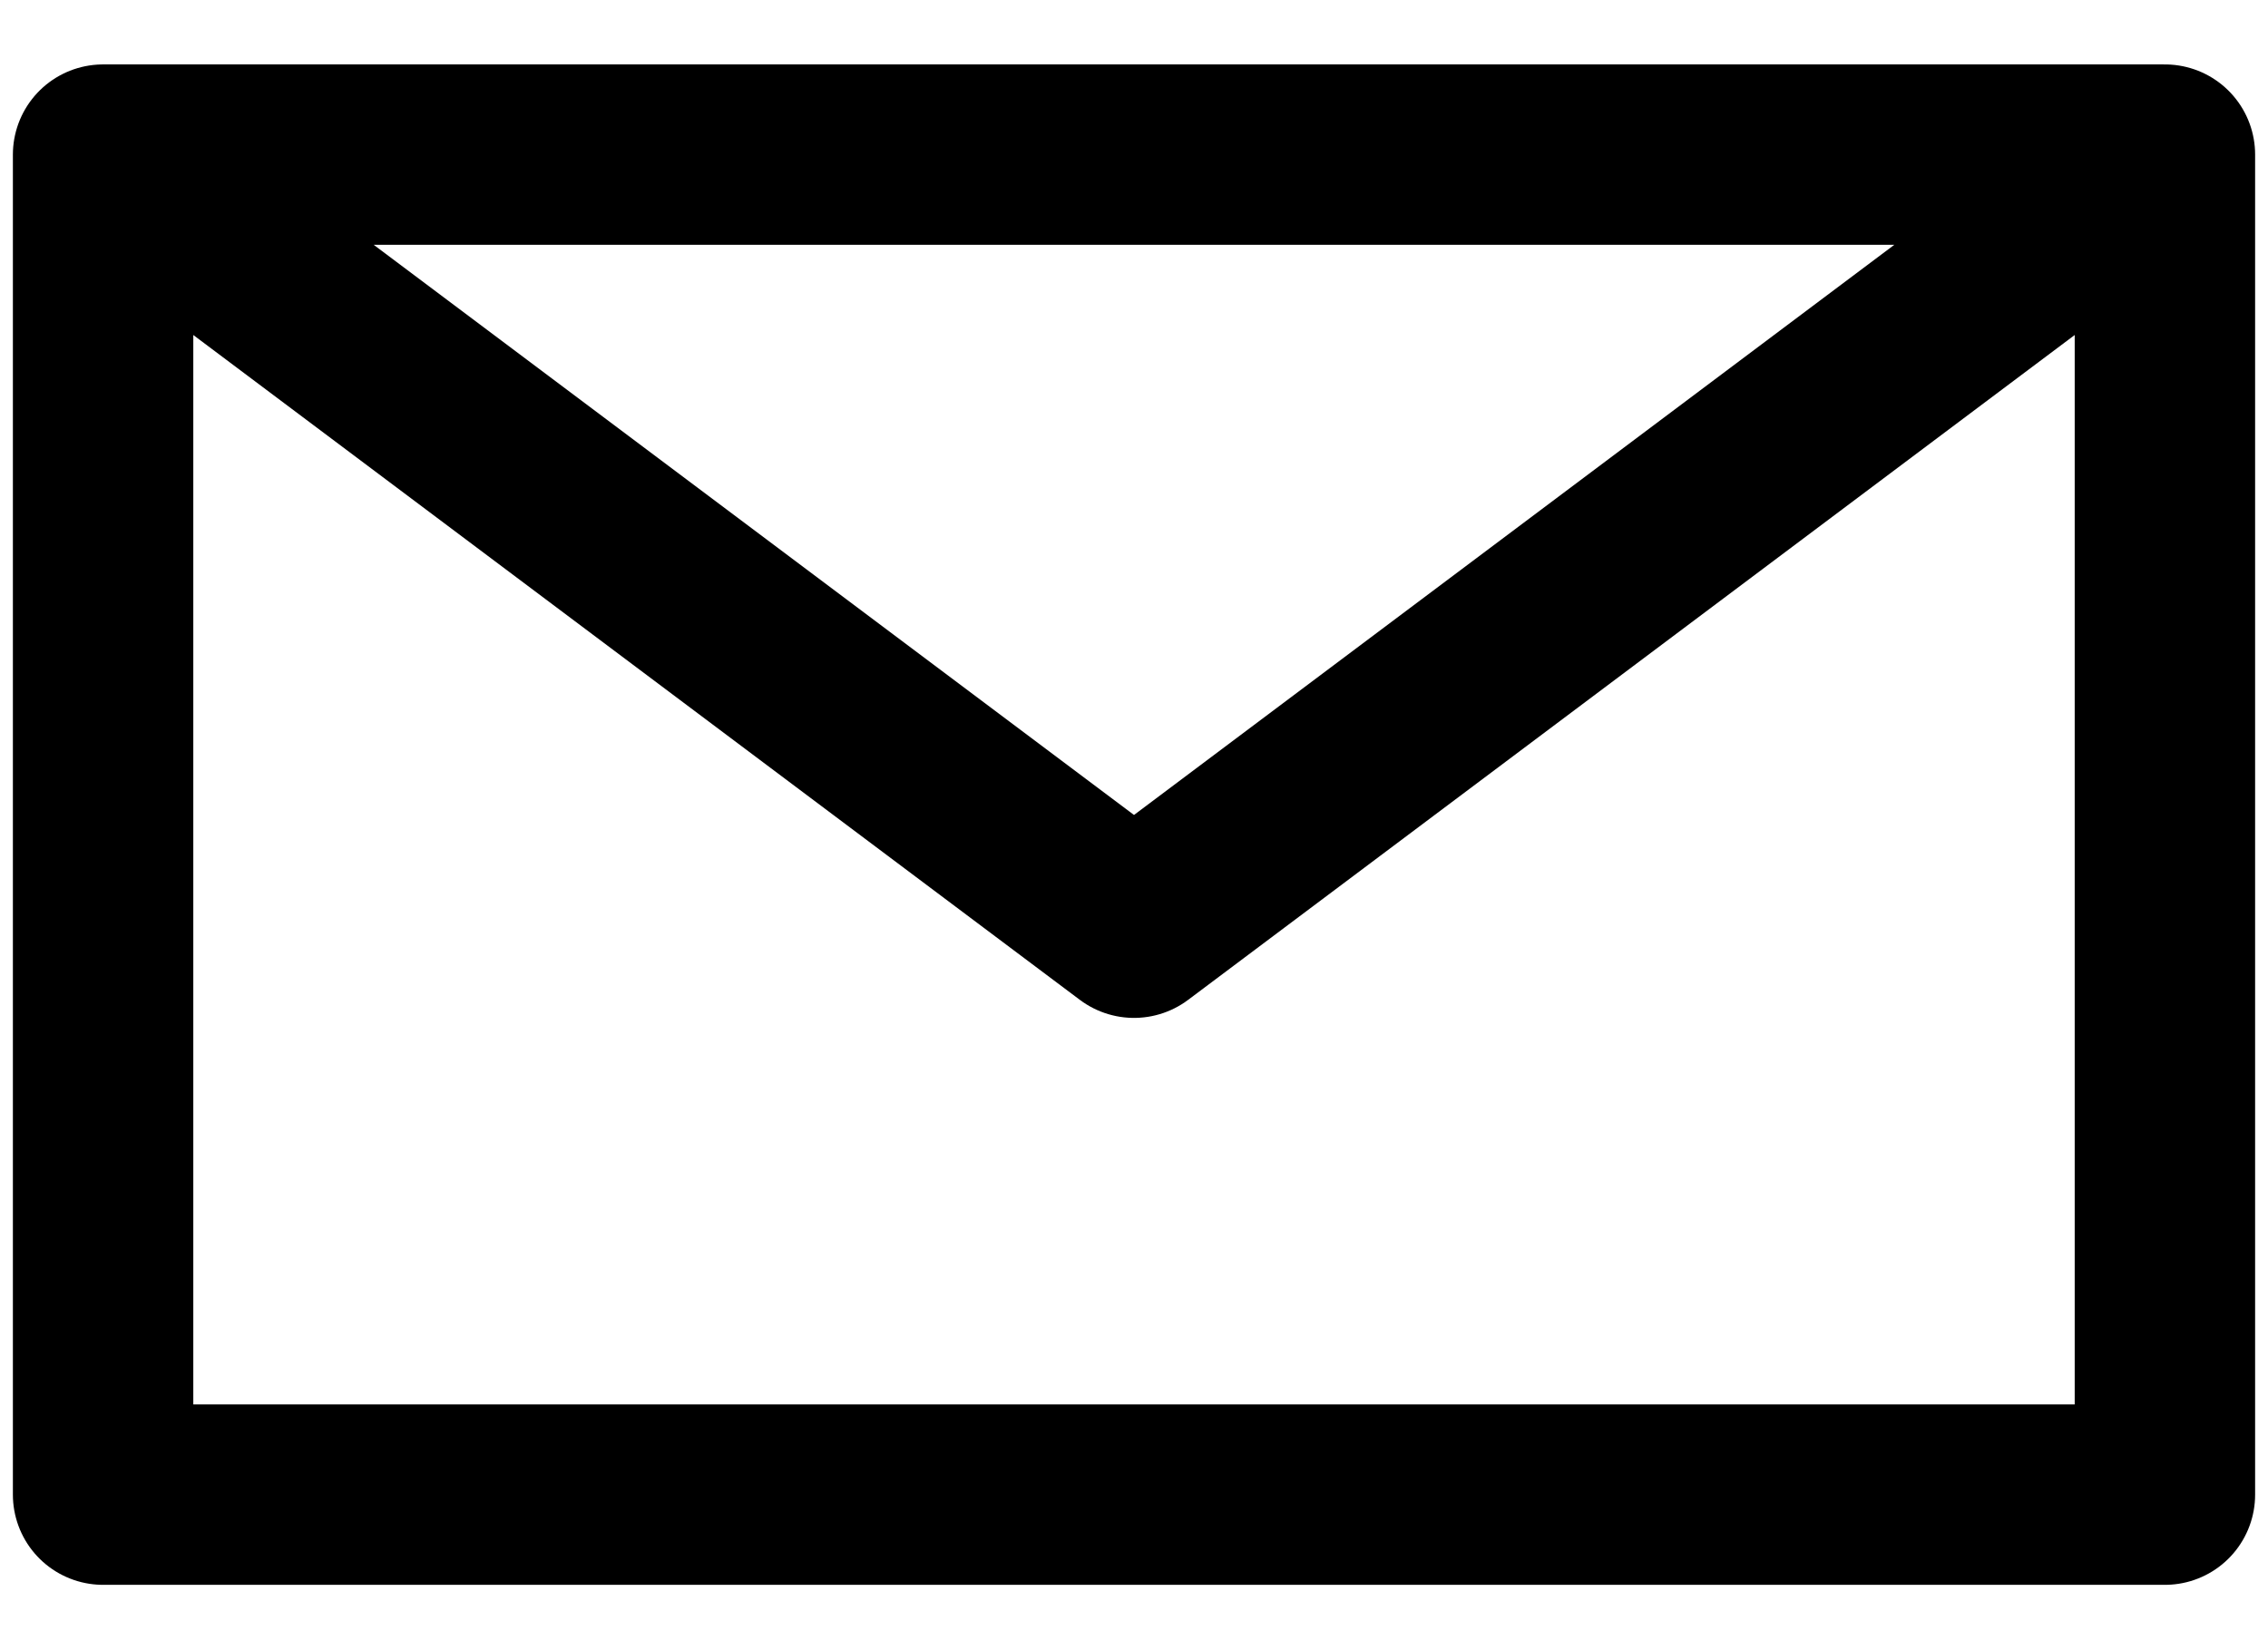
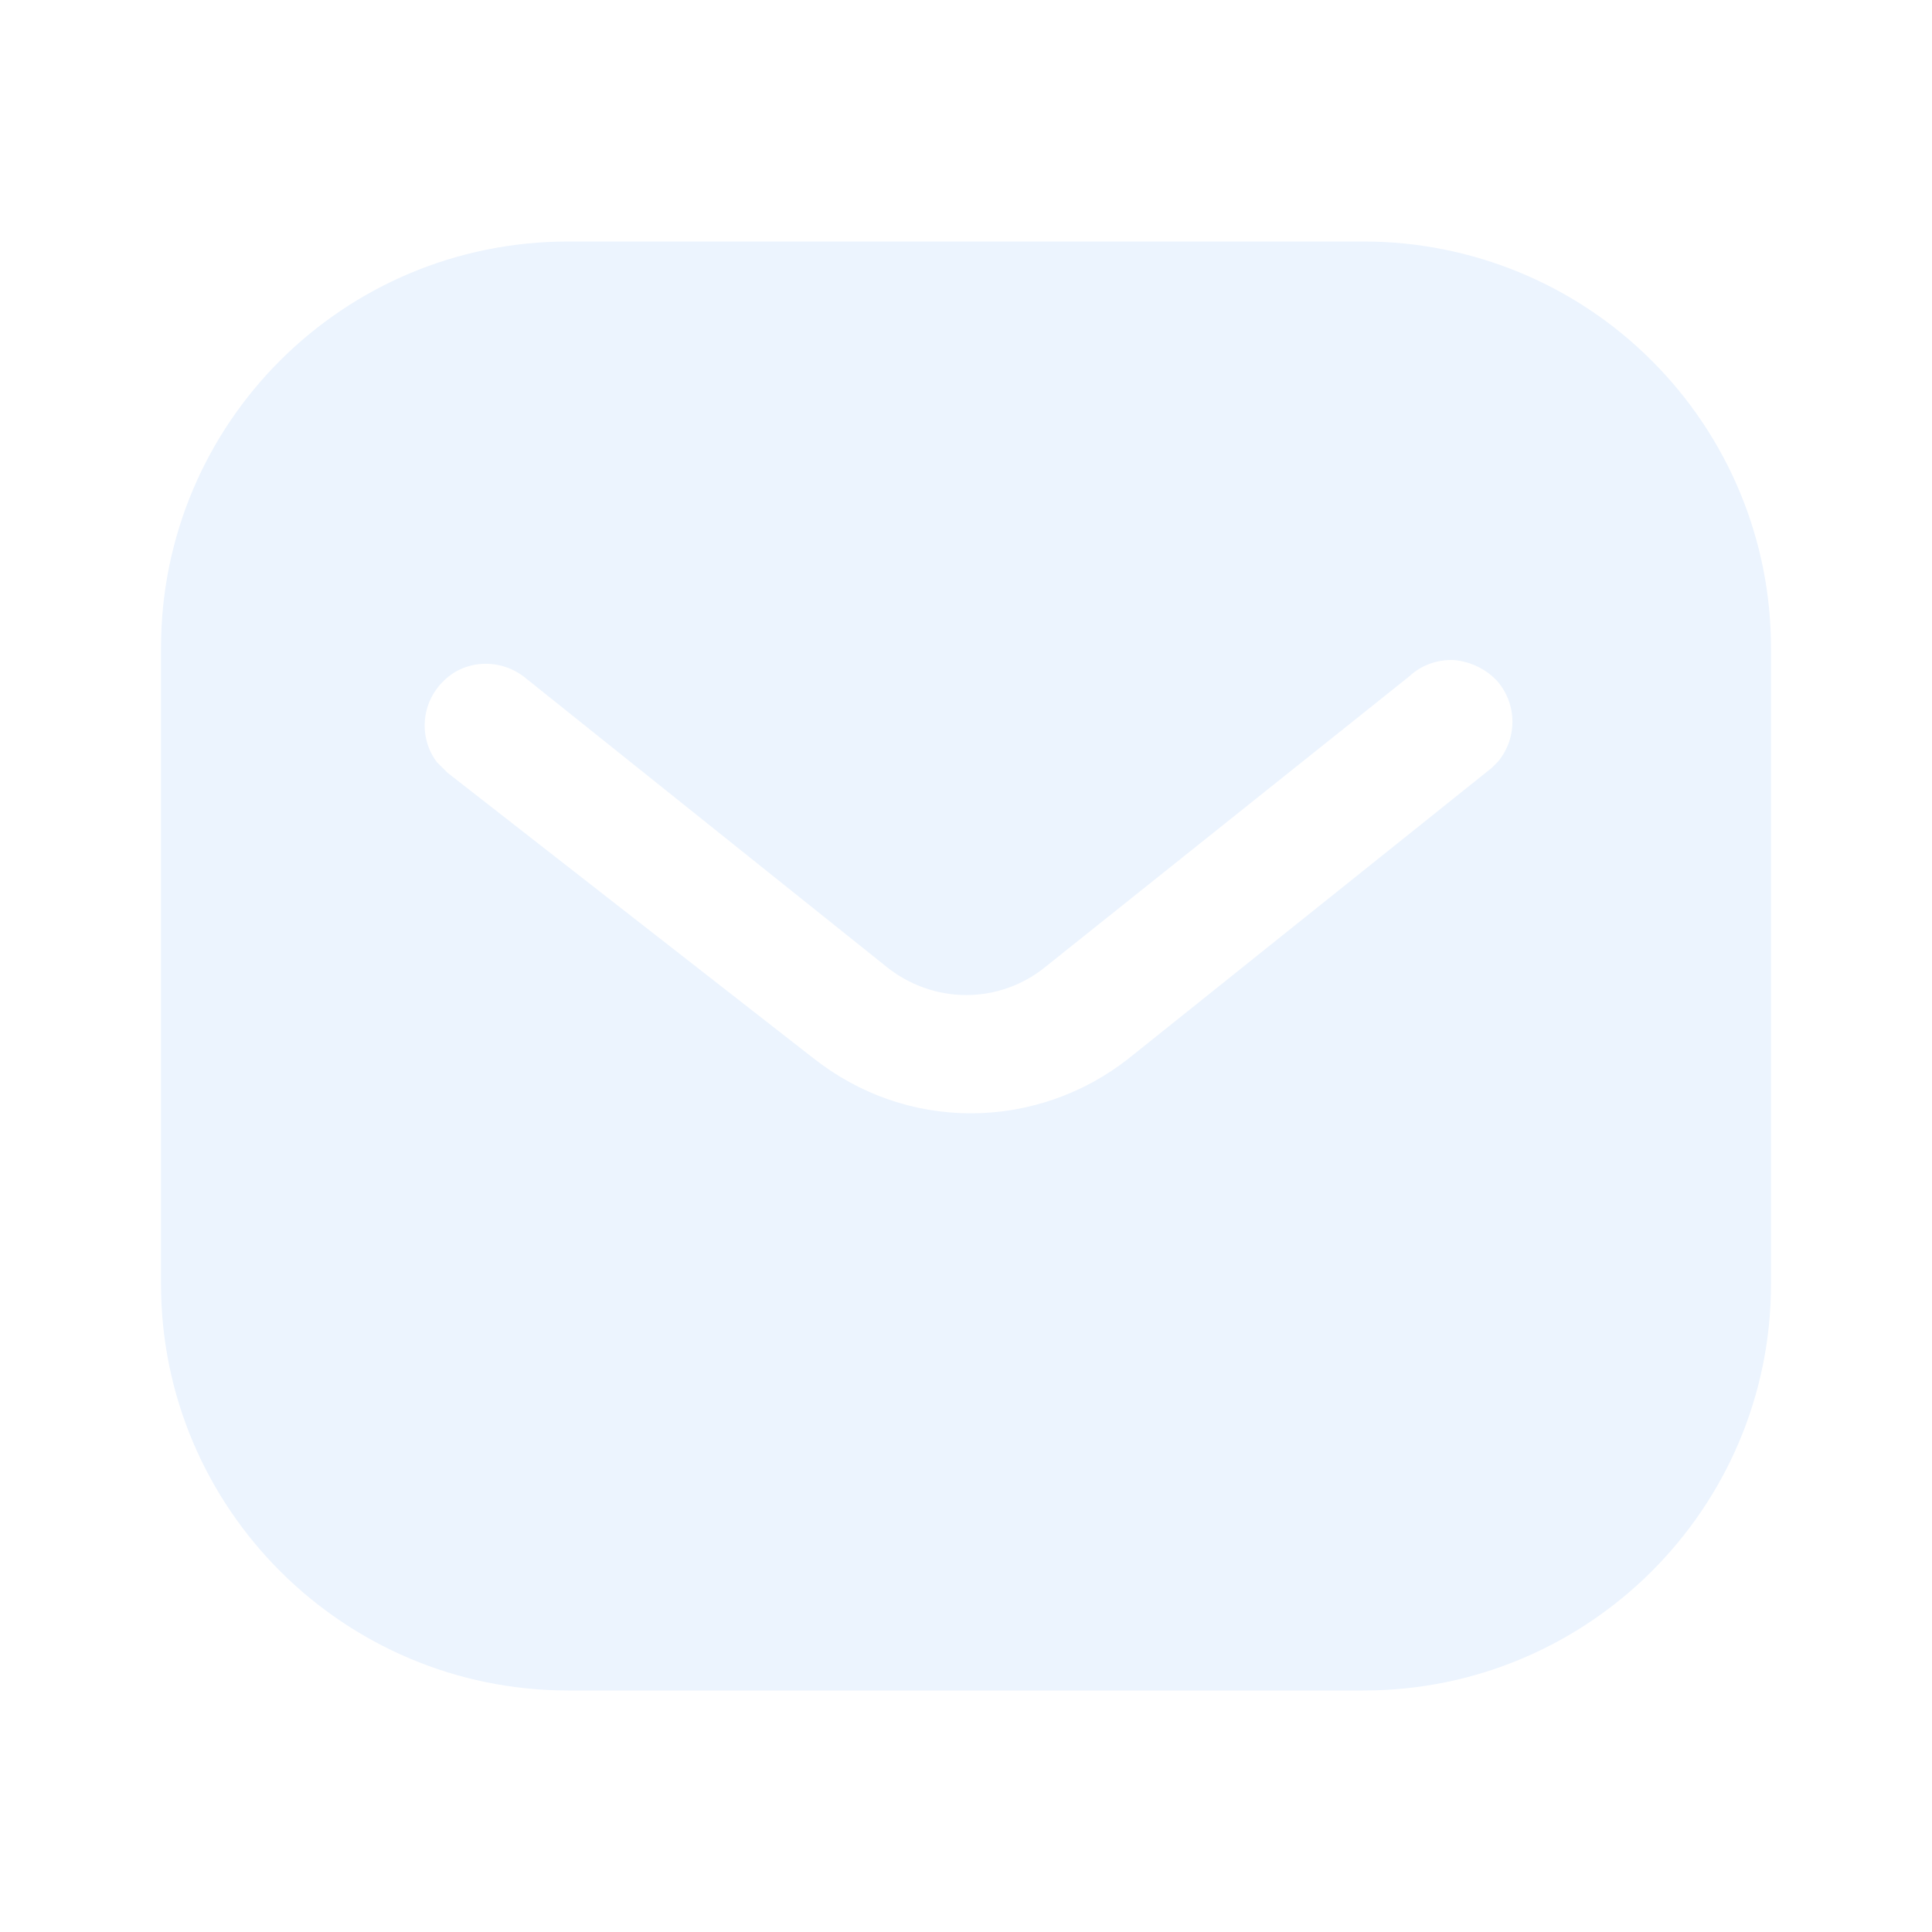
- <svg xmlns="http://www.w3.org/2000/svg" width="22" height="16" viewBox="0 0 22 16" fill="none">
-   <path d="M21 1.5V14.5H1V1.5M21 1.5L11 9L1 1.5M21 1.5H1" stroke="currentColor" stroke-width="1.75" stroke-linecap="round" stroke-linejoin="round" />
+ <svg xmlns="http://www.w3.org/2000/svg" width="24" height="24" viewBox="0 0 24 24" fill="none">
+   <path fill-rule="evenodd" clip-rule="evenodd" d="M16.939 3C18.28 3 19.57 3.53 20.519 4.481C21.469 5.43 22 6.71 22 8.05V15.95C22 18.74 19.73 21 16.939 21H7.06C4.269 21 2 18.74 2 15.95V8.05C2 5.26 4.259 3 7.06 3H16.939ZM18.53 9.54L18.61 9.46C18.849 9.17 18.849 8.75 18.599 8.46C18.46 8.311 18.269 8.22 18.07 8.2C17.86 8.189 17.66 8.26 17.509 8.4L13 12C12.42 12.481 11.589 12.481 11 12L6.5 8.4C6.189 8.17 5.759 8.2 5.5 8.47C5.23 8.74 5.2 9.17 5.429 9.47L5.56 9.6L10.11 13.15C10.67 13.59 11.349 13.83 12.06 13.83C12.769 13.83 13.46 13.59 14.019 13.15L18.53 9.54Z" fill="#ECF4FE" />
</svg>
